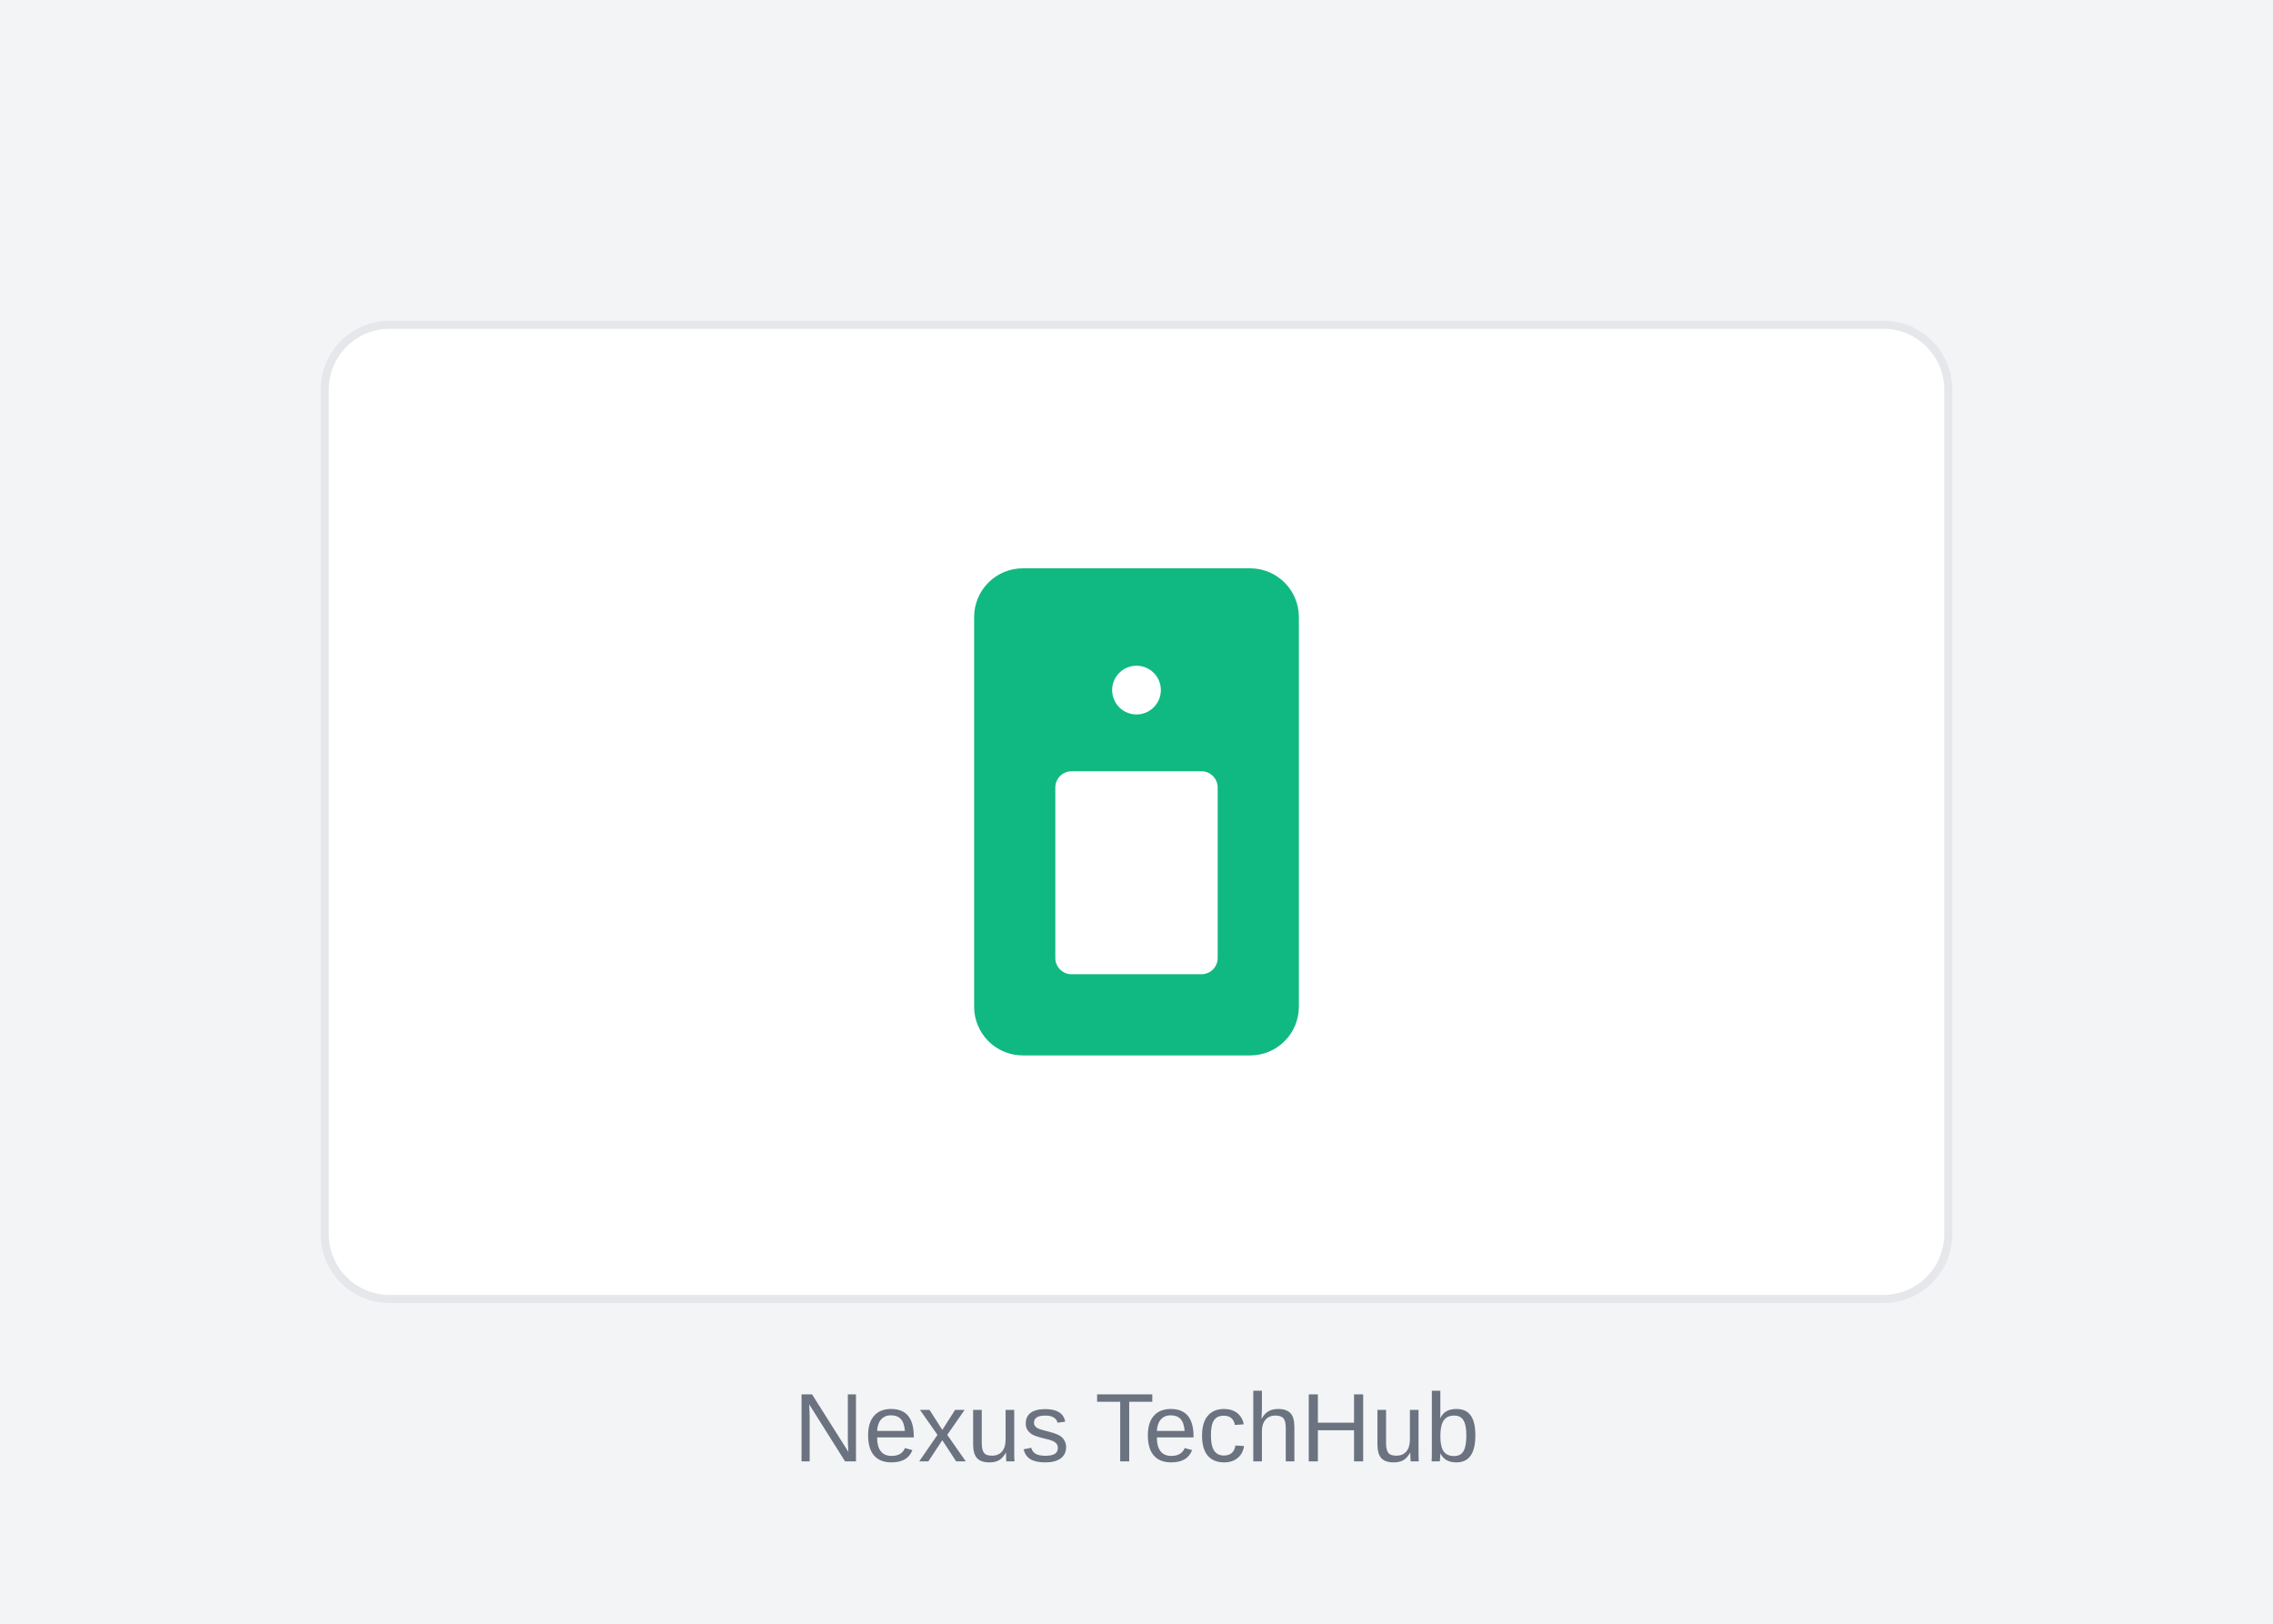
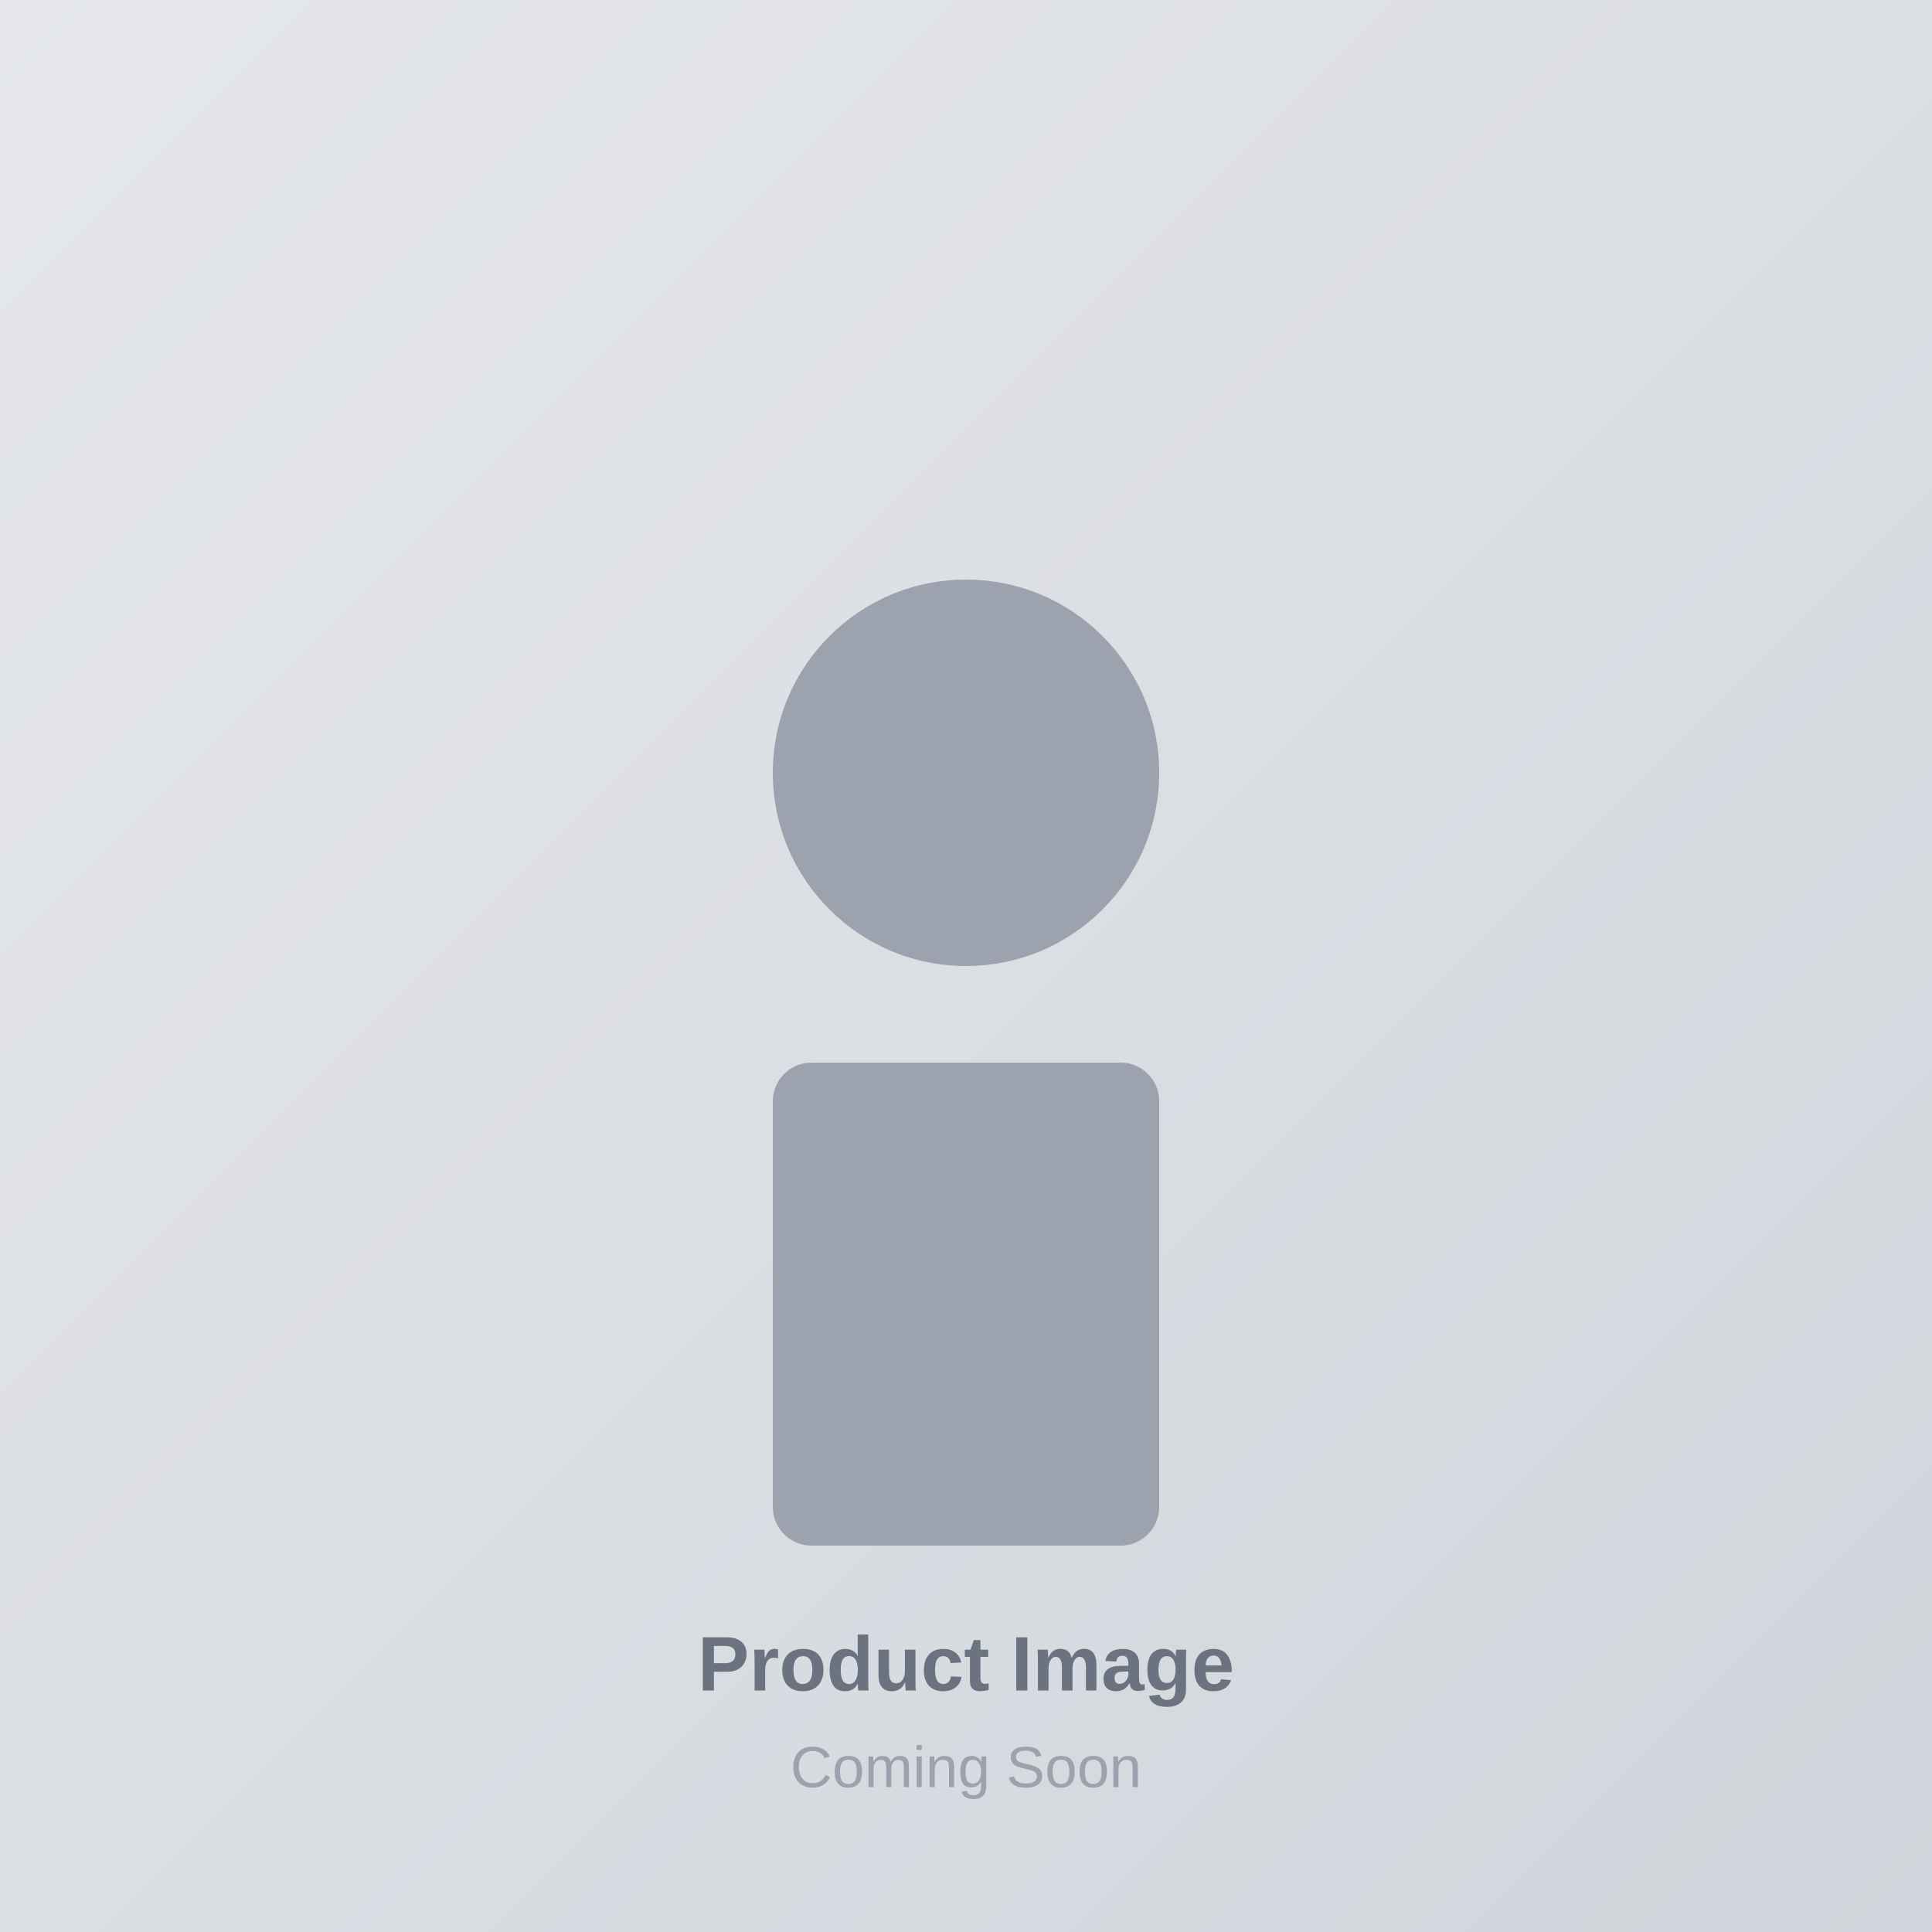
- <svg xmlns="http://www.w3.org/2000/svg" width="280" height="200" viewBox="0 0 280 200" fill="none">
-   <rect width="280" height="200" fill="#f3f4f6" />
-   <rect x="40" y="40" width="200" height="120" rx="8" fill="white" stroke="#e5e7eb" />
-   <rect x="120" y="70" width="40" height="60" rx="6" fill="#10b981" />
-   <circle cx="140" cy="85" r="3" fill="white" />
-   <rect x="130" y="95" width="20" height="25" rx="2" fill="white" />
-   <text x="140" y="180" text-anchor="middle" fill="#6b7280" font-family="Arial" font-size="12">Nexus TechHub</text>
+ <svg xmlns="http://www.w3.org/2000/svg" width="400" height="400" viewBox="0 0 400 400">
+   <defs>
+     <linearGradient id="placeholderGrad" x1="0%" y1="0%" x2="100%" y2="100%">
+       <stop offset="0%" style="stop-color:#e5e7eb;stop-opacity:1" />
+       <stop offset="100%" style="stop-color:#d1d5db;stop-opacity:1" />
+     </linearGradient>
+   </defs>
+   <rect width="400" height="400" fill="url(#placeholderGrad)" />
+   <circle cx="200" cy="160" r="40" fill="#9ca3af" />
+   <rect x="160" y="220" width="80" height="100" rx="8" ry="8" fill="#9ca3af" />
+   <text x="200" y="350" text-anchor="middle" font-family="Arial, sans-serif" font-size="16" font-weight="bold" fill="#6b7280">Product Image</text>
+   <text x="200" y="370" text-anchor="middle" font-family="Arial, sans-serif" font-size="12" fill="#9ca3af">Coming Soon</text>
</svg>
